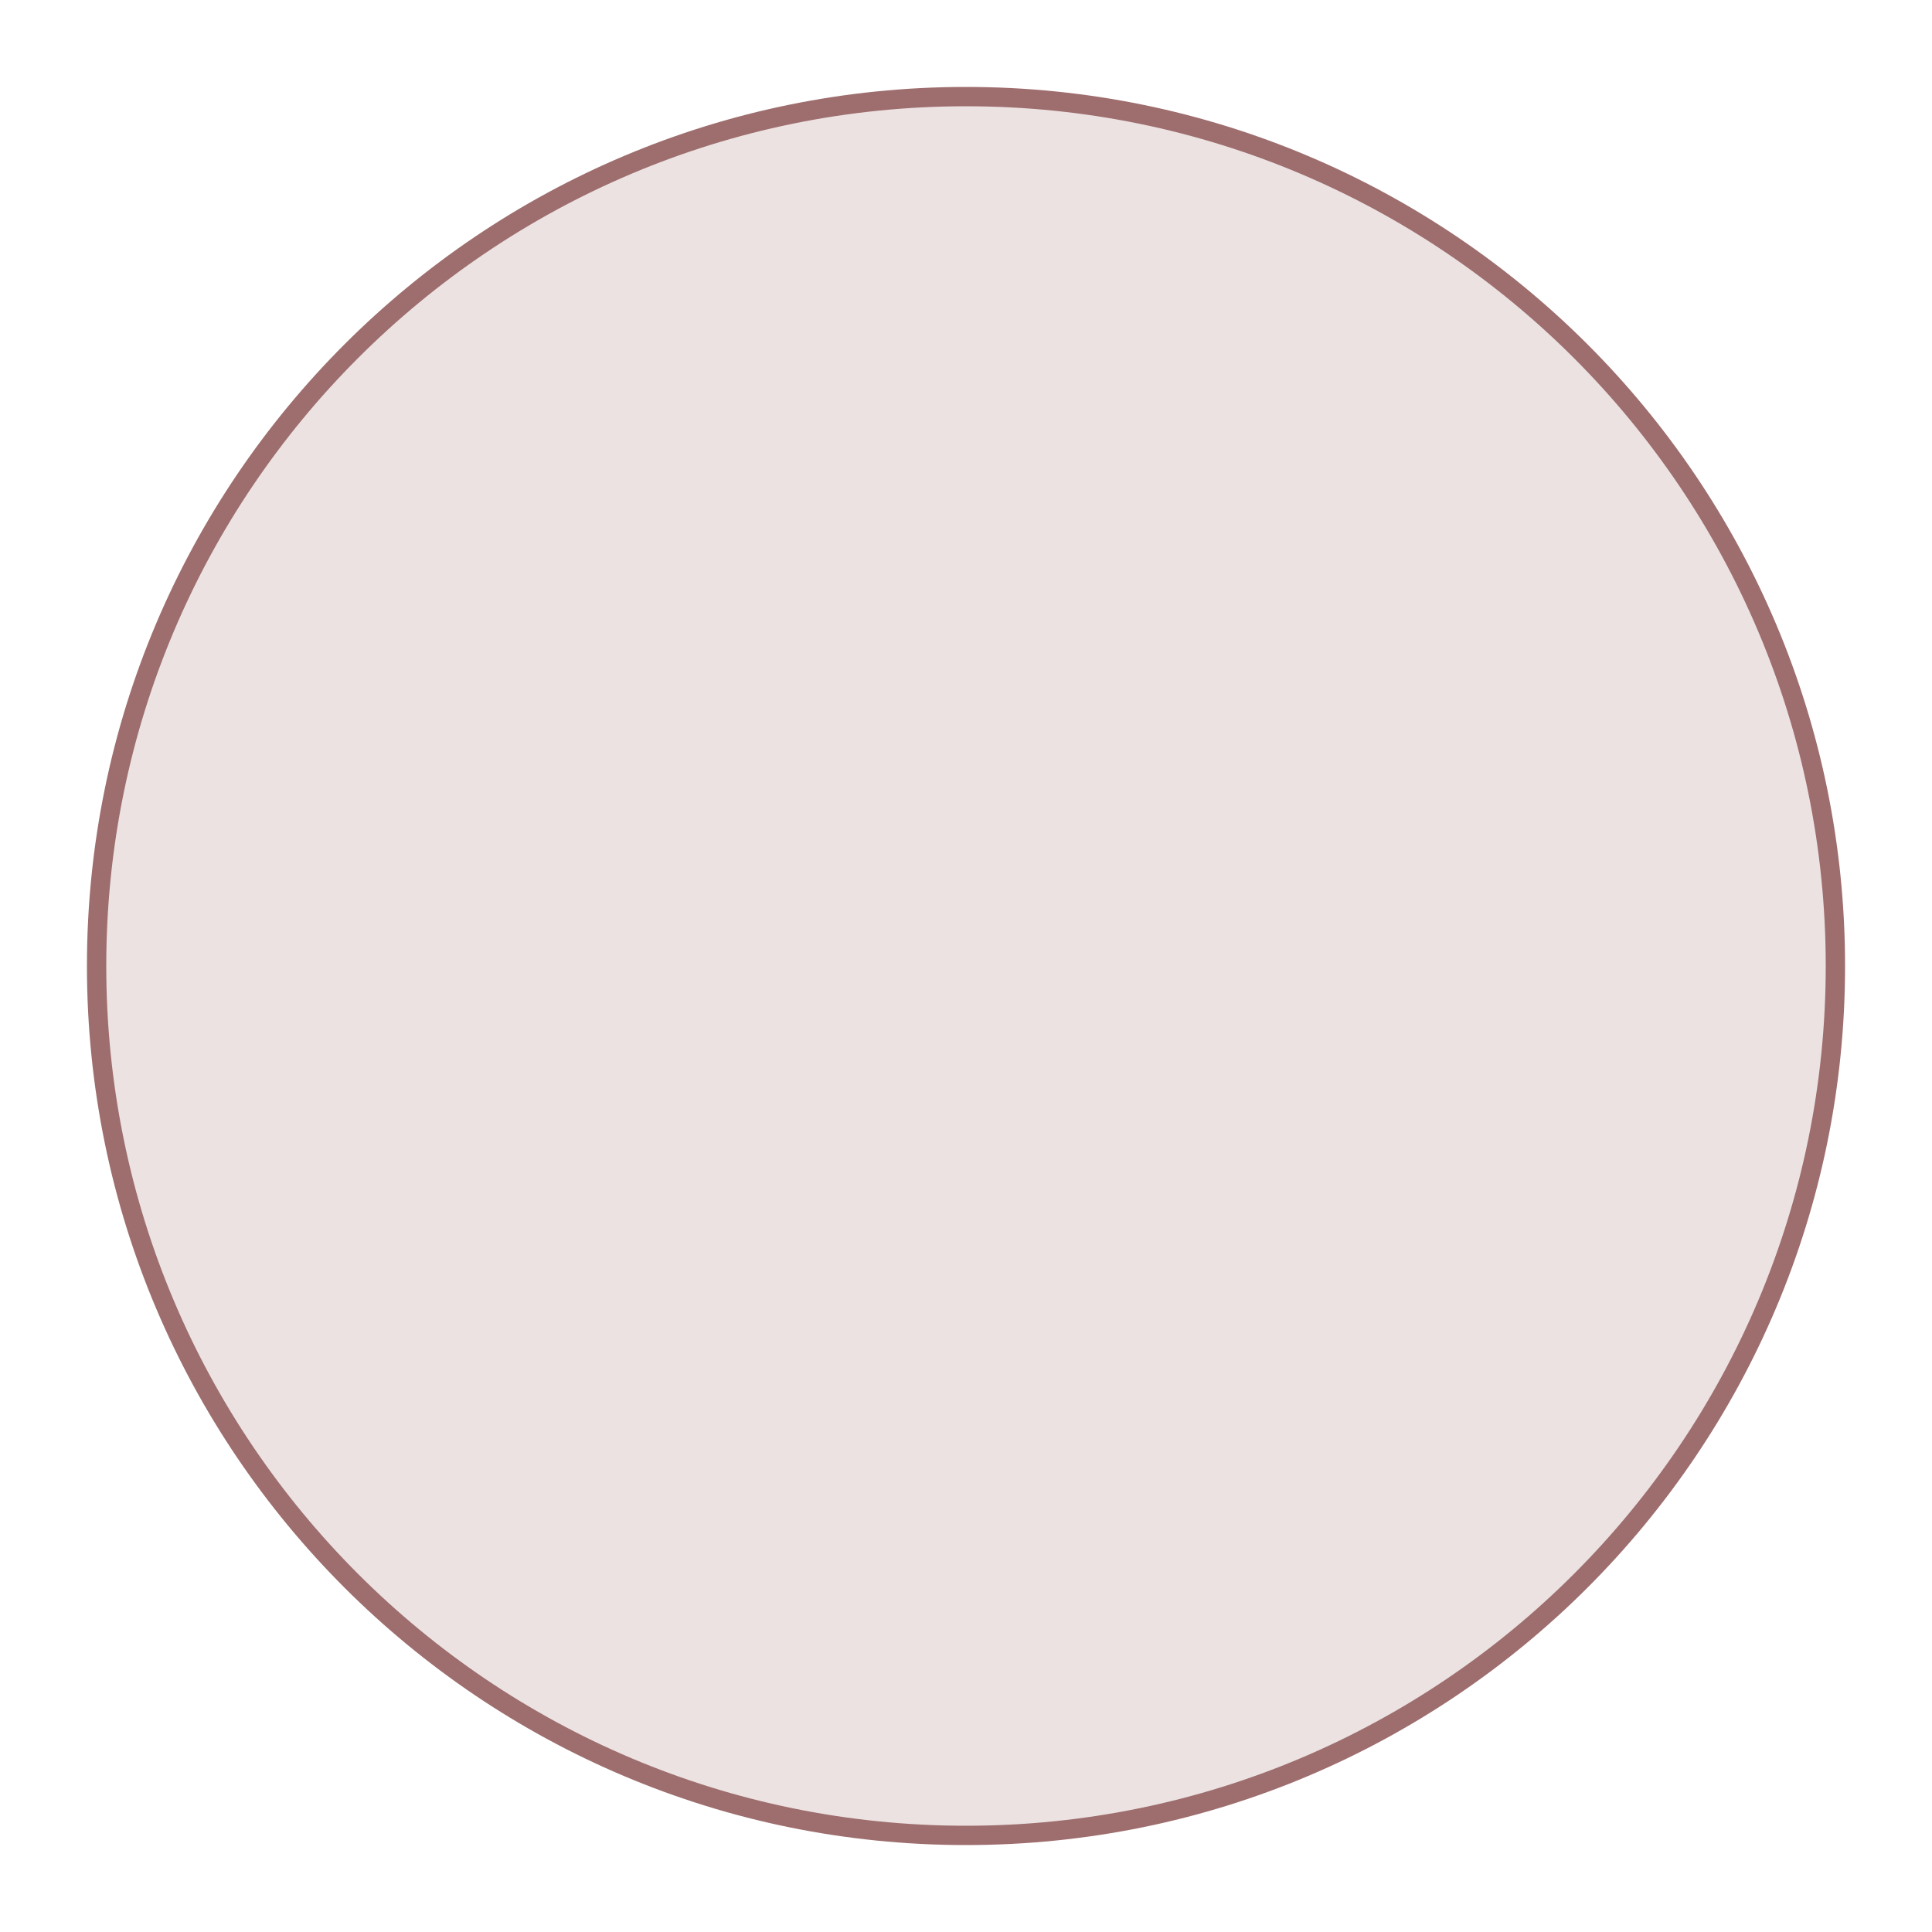
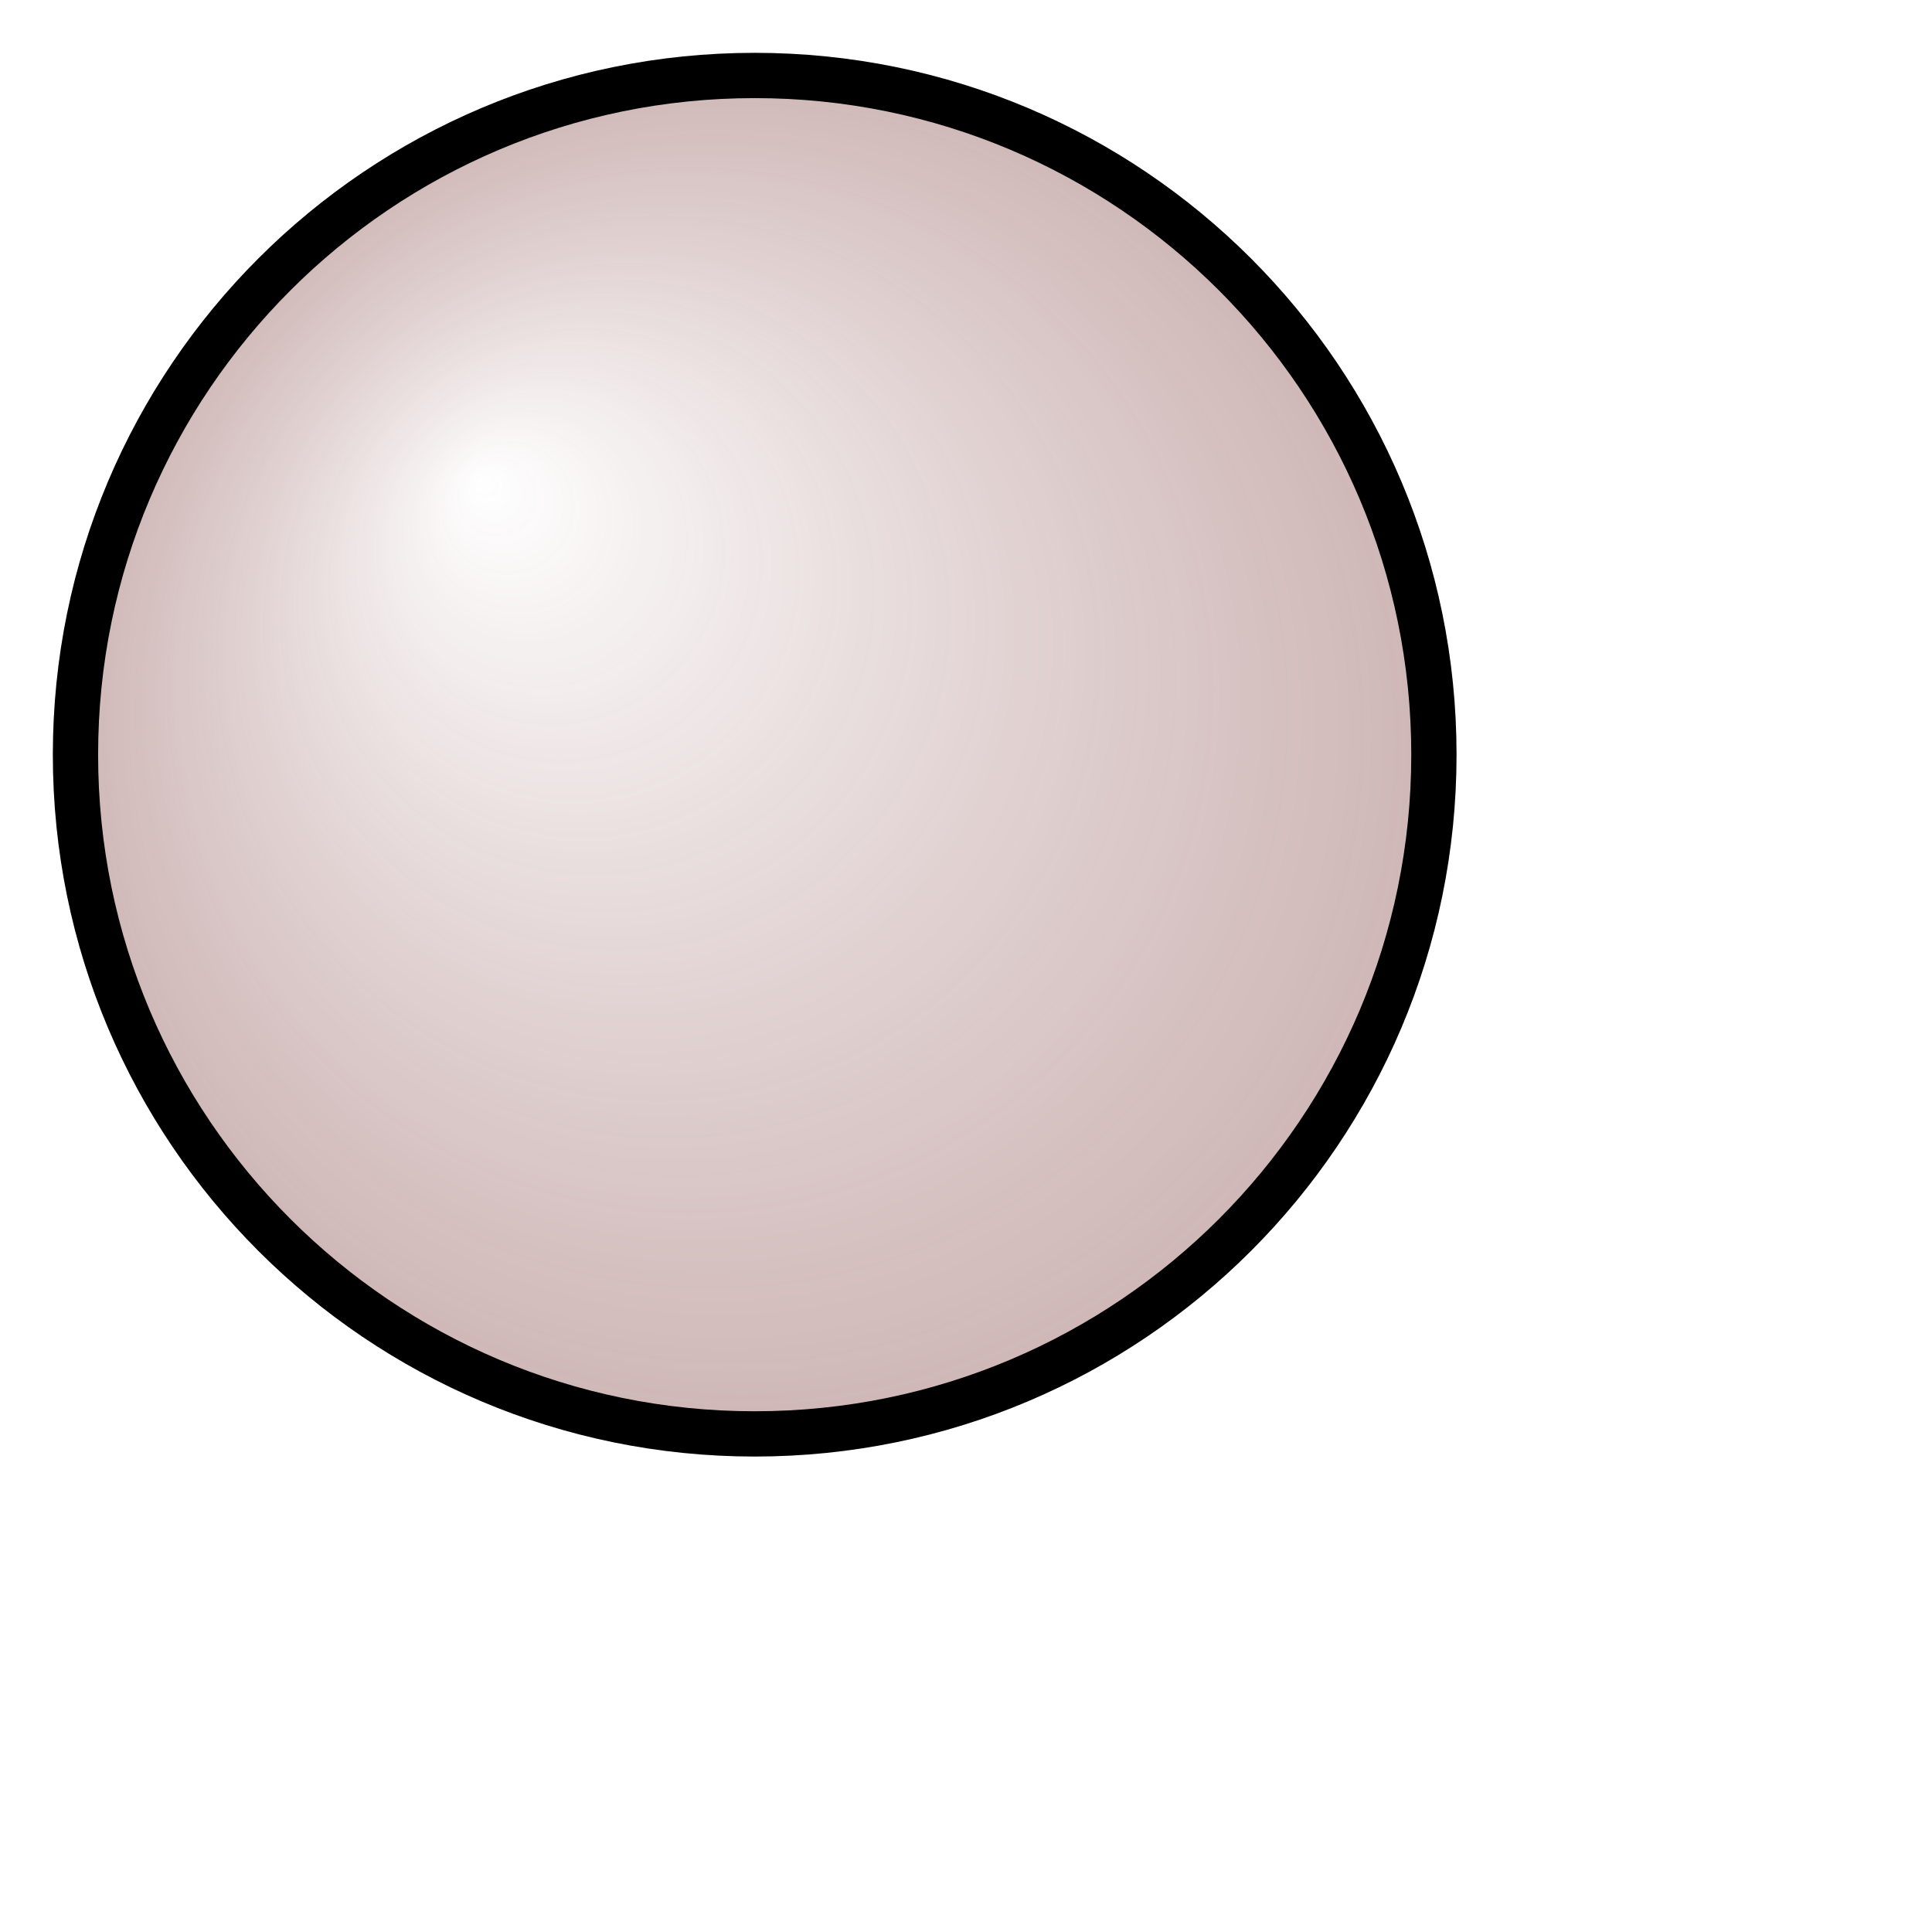
- <svg xmlns="http://www.w3.org/2000/svg" width="100" height="100" viewBox="0 0 100 100">
-   <circle cx="50" cy="50" r="45" fill="url(#knobGradient)" fill-opacity="0.5" stroke="#9e6d6d" stroke-width="1" />
+ <svg xmlns="http://www.w3.org/2000/svg" width="64" height="64" viewBox="0 0 128 128">
+   <circle cx="50" cy="50" r="45" fill="url(#knobGradient)" fill-opacity="1.0" stroke="#000000" stroke-width="3" />
  <defs>
    <radialGradient id="knobGradient" cx="50%" cy="50%" r="50%" fx="30%" fy="30%">
-       <stop offset="0%" style="stop-color:#9e6d6d;stop-opacity:0.4" />
-       <stop offset="100%" style="stop-color:#9e6d6d;stop-opacity:0.4" />
+       <stop offset="0%" style="stop-color:#ffffff;stop-opacity:0.6" />
+       <stop offset="100%" style="stop-color:#9e6d6d;stop-opacity:0.5" />
    </radialGradient>
  </defs>
</svg>
